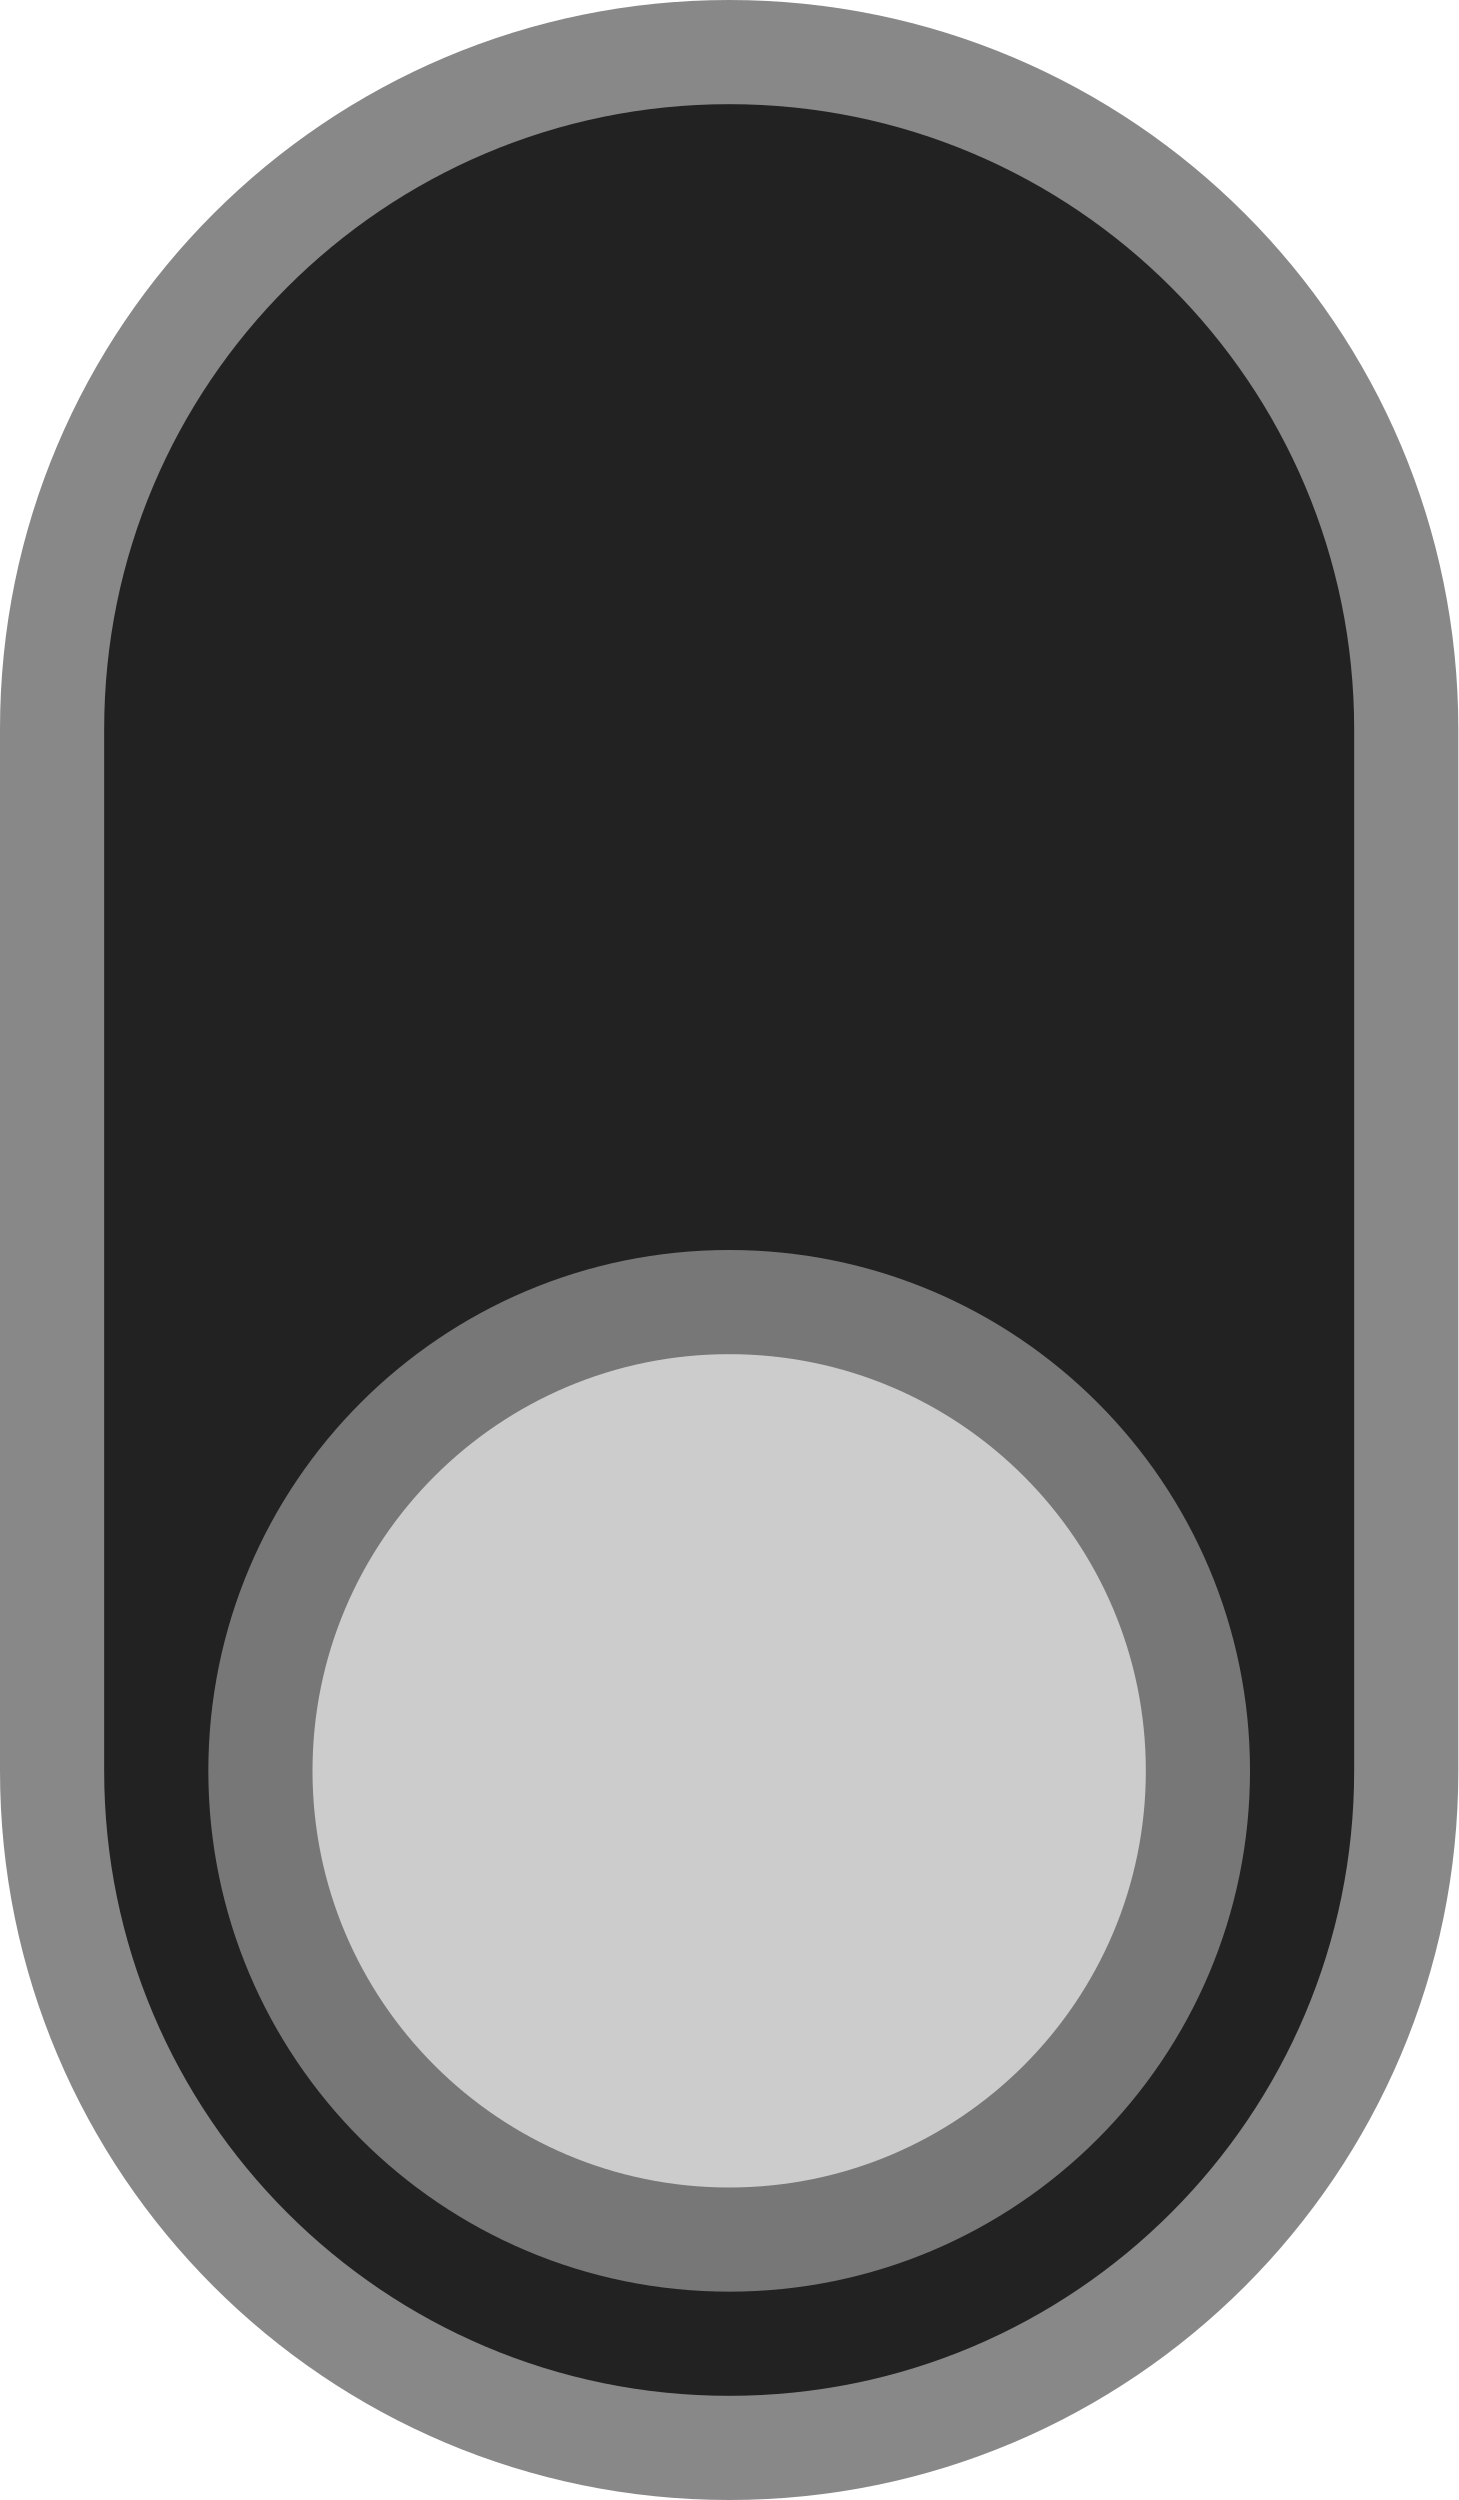
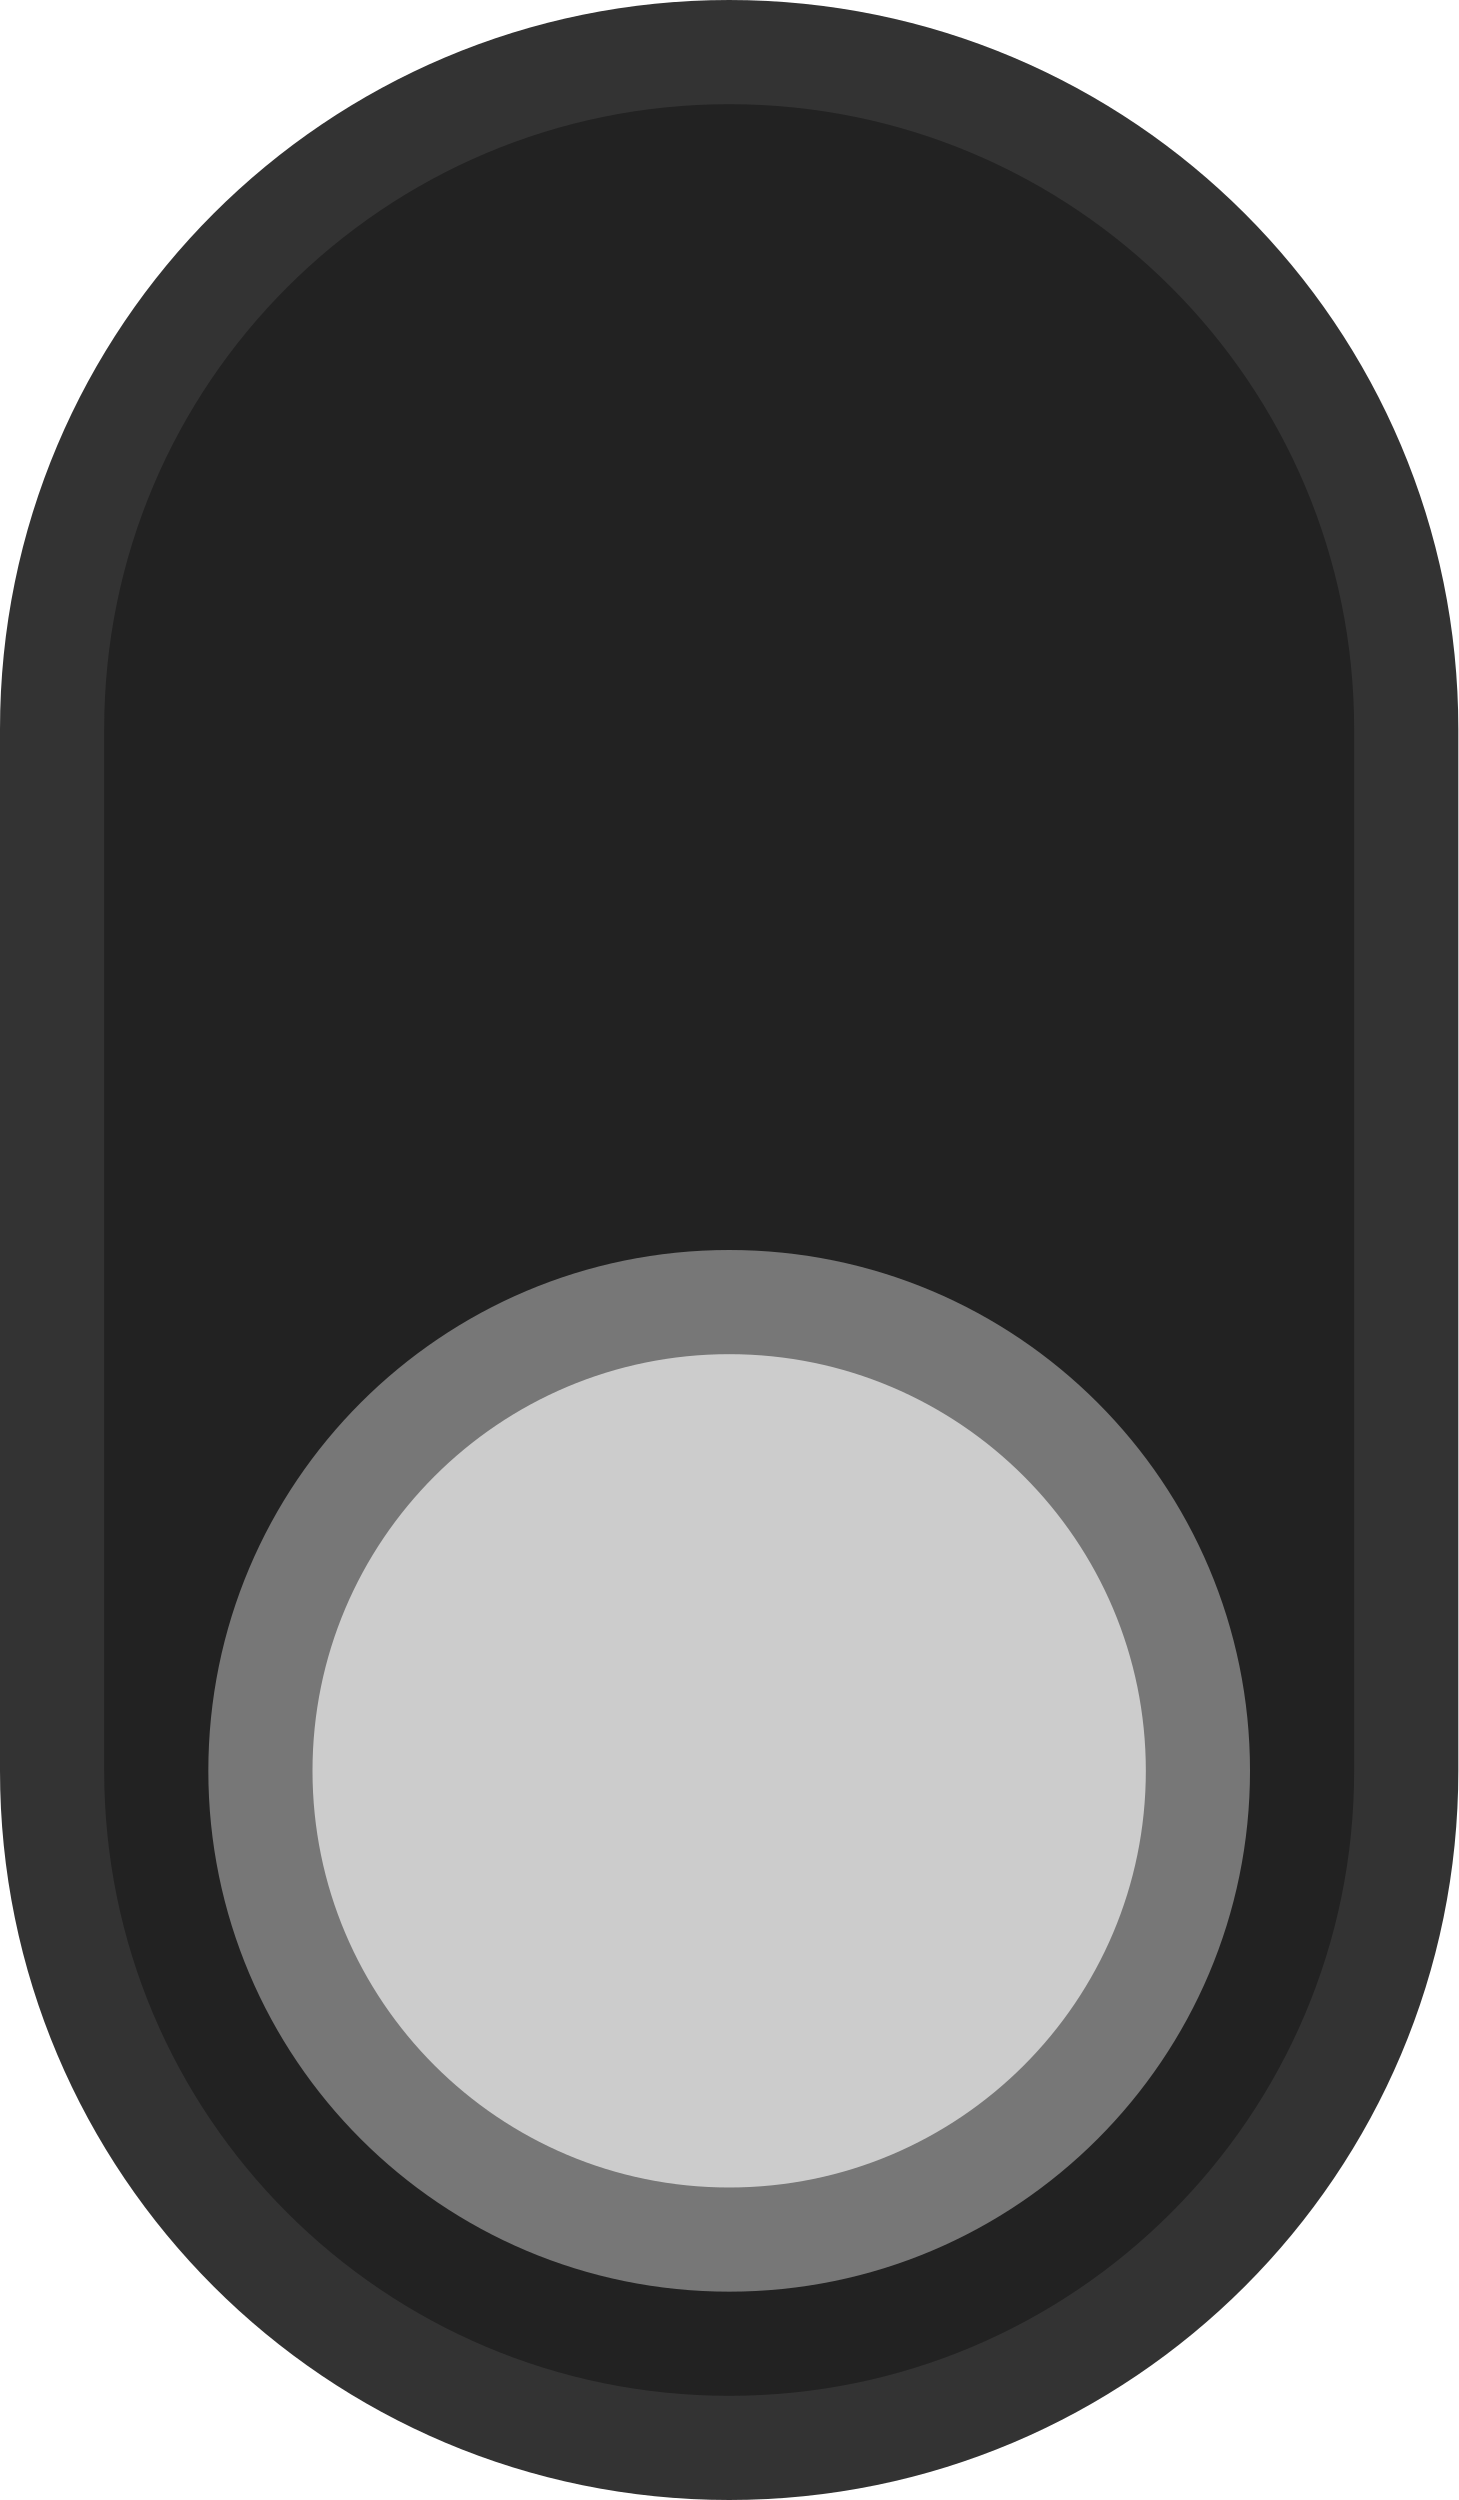
- <svg xmlns="http://www.w3.org/2000/svg" version="1.1" width="14" height="24" viewBox="0 0 14 24">
-   <path d="     M 7 0.5     a 6.5 6.5 0 0 1 6.5 6.5     v 10     a 6.5 6.5 0 0 1 -6.5 6.5     a 6.5 6.5 0 0 1 -6.5 -6.5     v -10     a 6.5 6.5 0 0 1 6.5 -6.5     z   " stroke-width="1" stroke="#888" fill="#222" />
+ <svg xmlns="http://www.w3.org/2000/svg" width="14.0" height="24.0" version="1.1" viewBox="0 0 14.0 24.0">
+   <path d="     M 7 0.5     a 6.5 6.5 0 0 1 6.5 6.5     v 10     a 6.5 6.5 0 0 1 -6.5 6.5     a 6.5 6.5 0 0 1 -6.5 -6.5     v -10     a 6.5 6.5 0 0 1 6.5 -6.5     z   " stroke-width="1" stroke="#333" fill="#222" />
  <g transform="translate(7 17)">
    <circle r="4.5" stroke-width="1" stroke="#777" fill="#ccc" />
  </g>
</svg>
